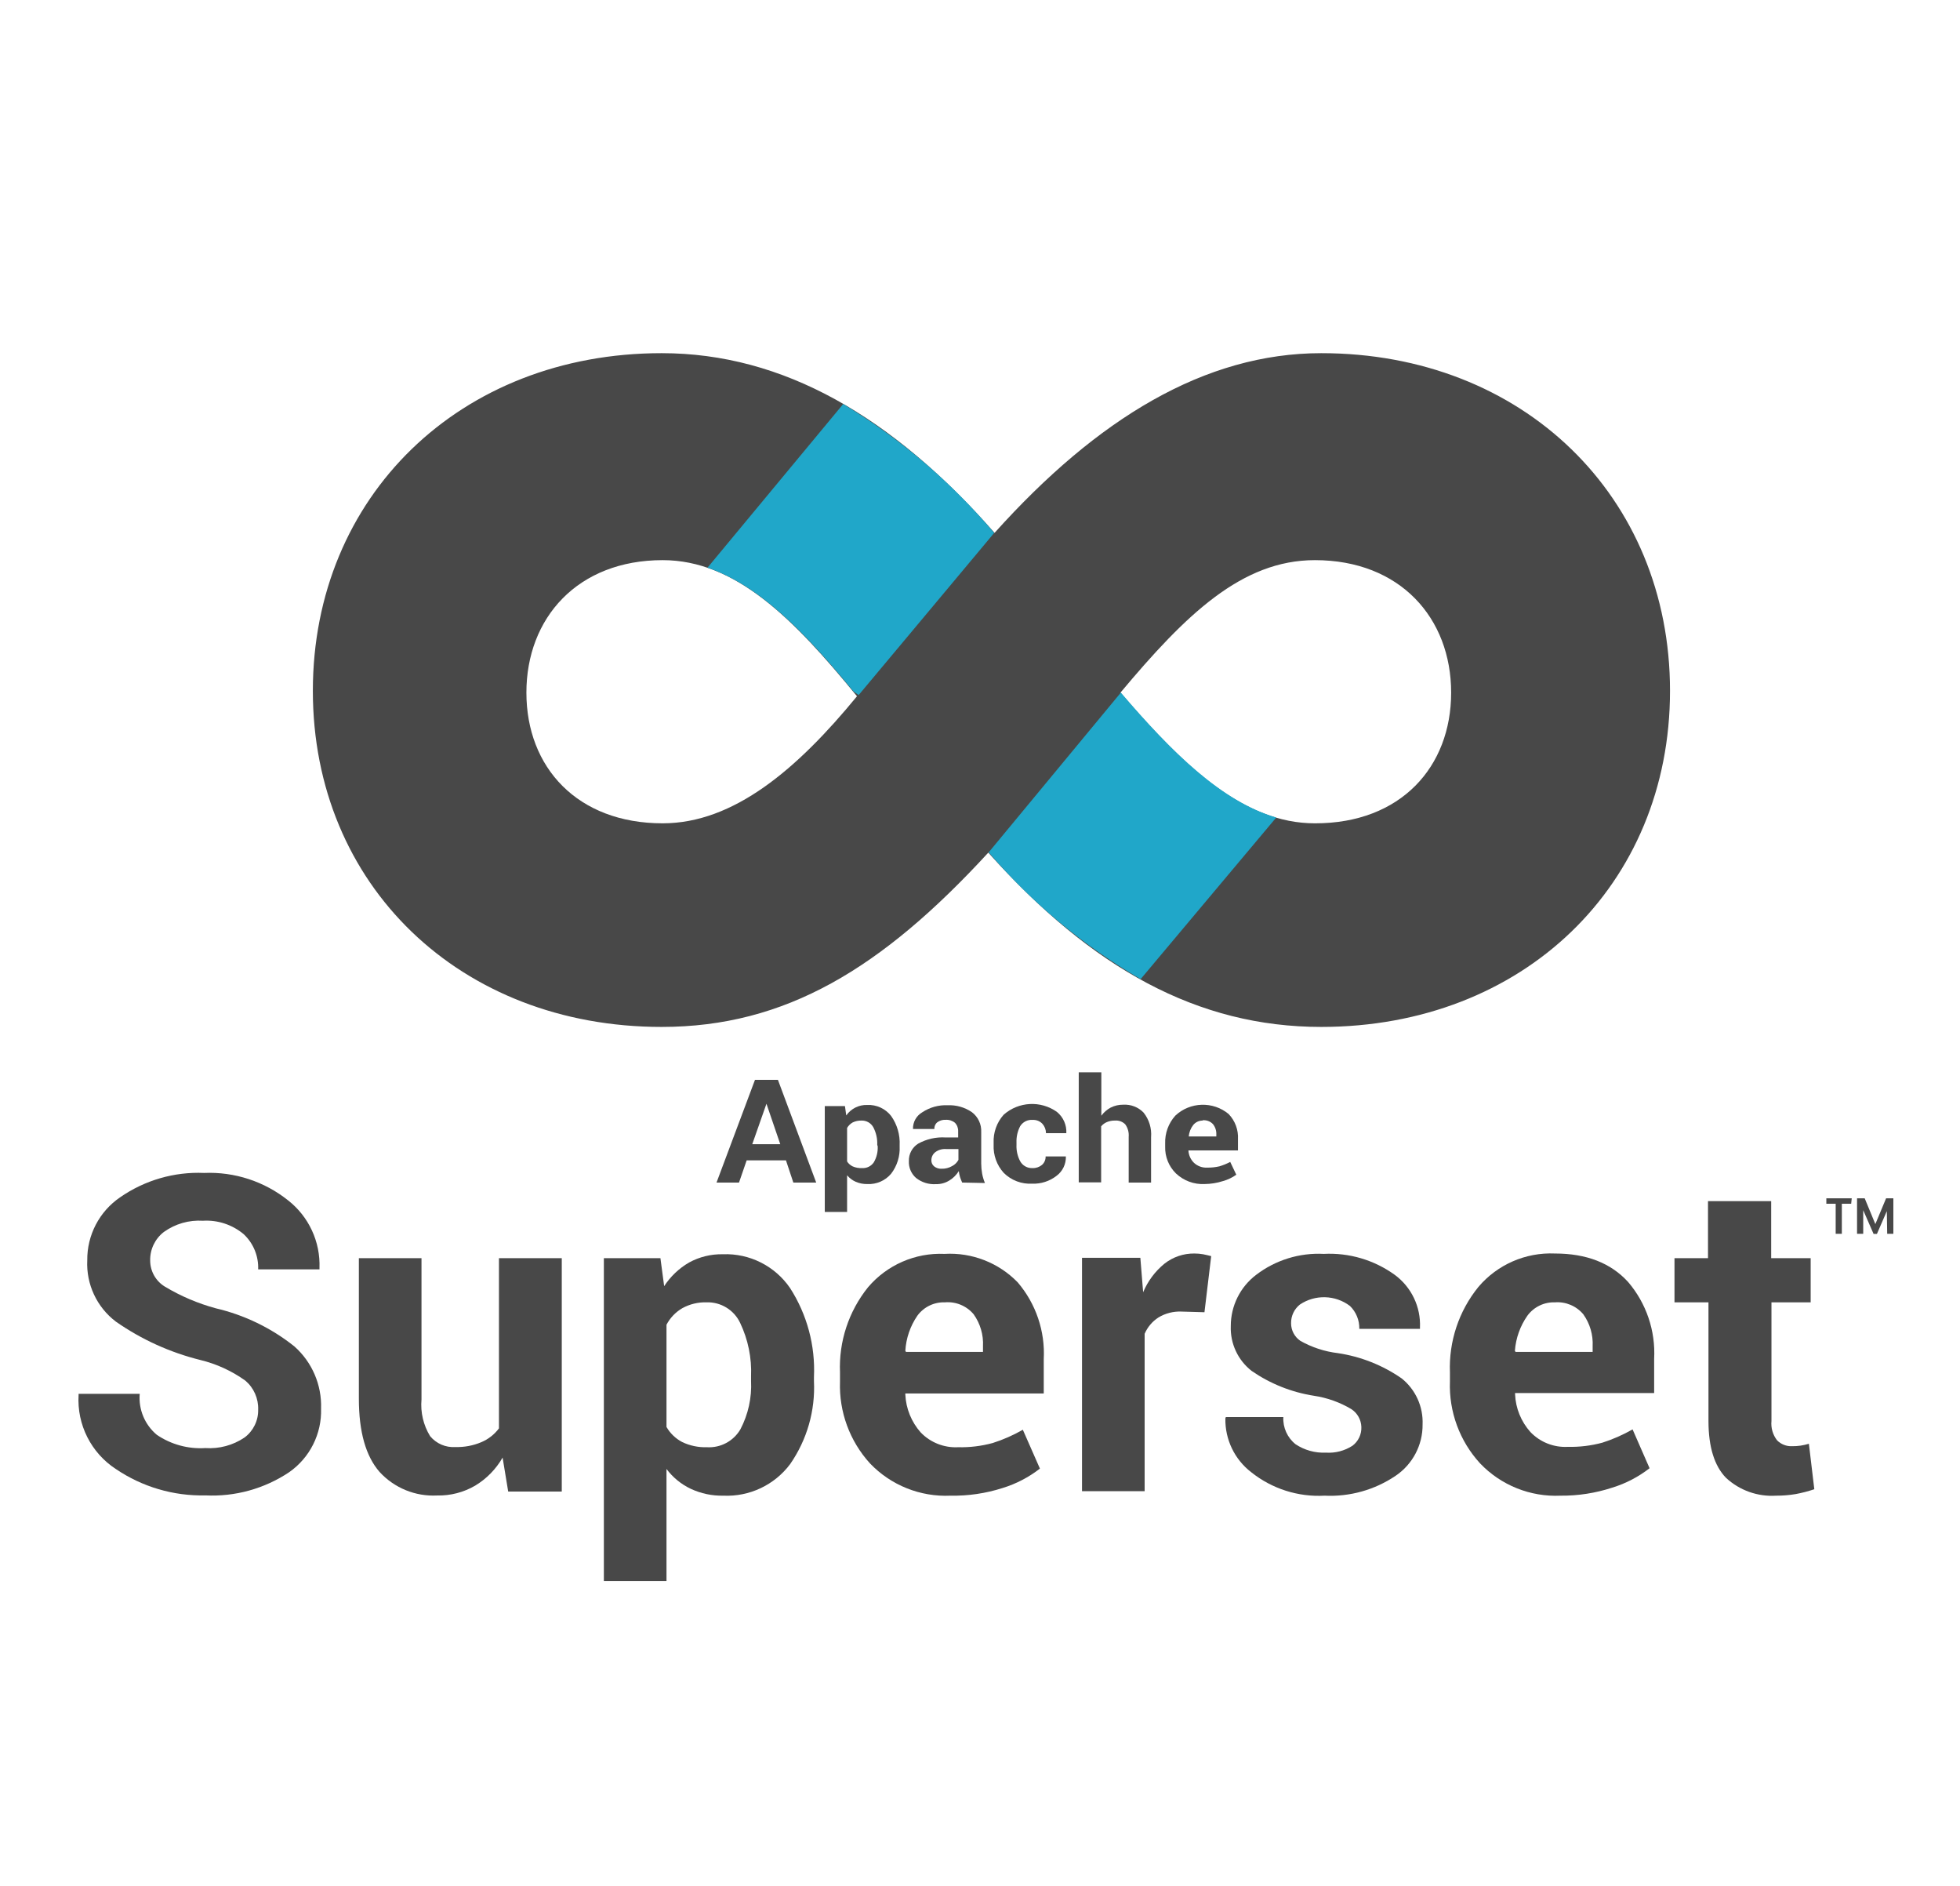
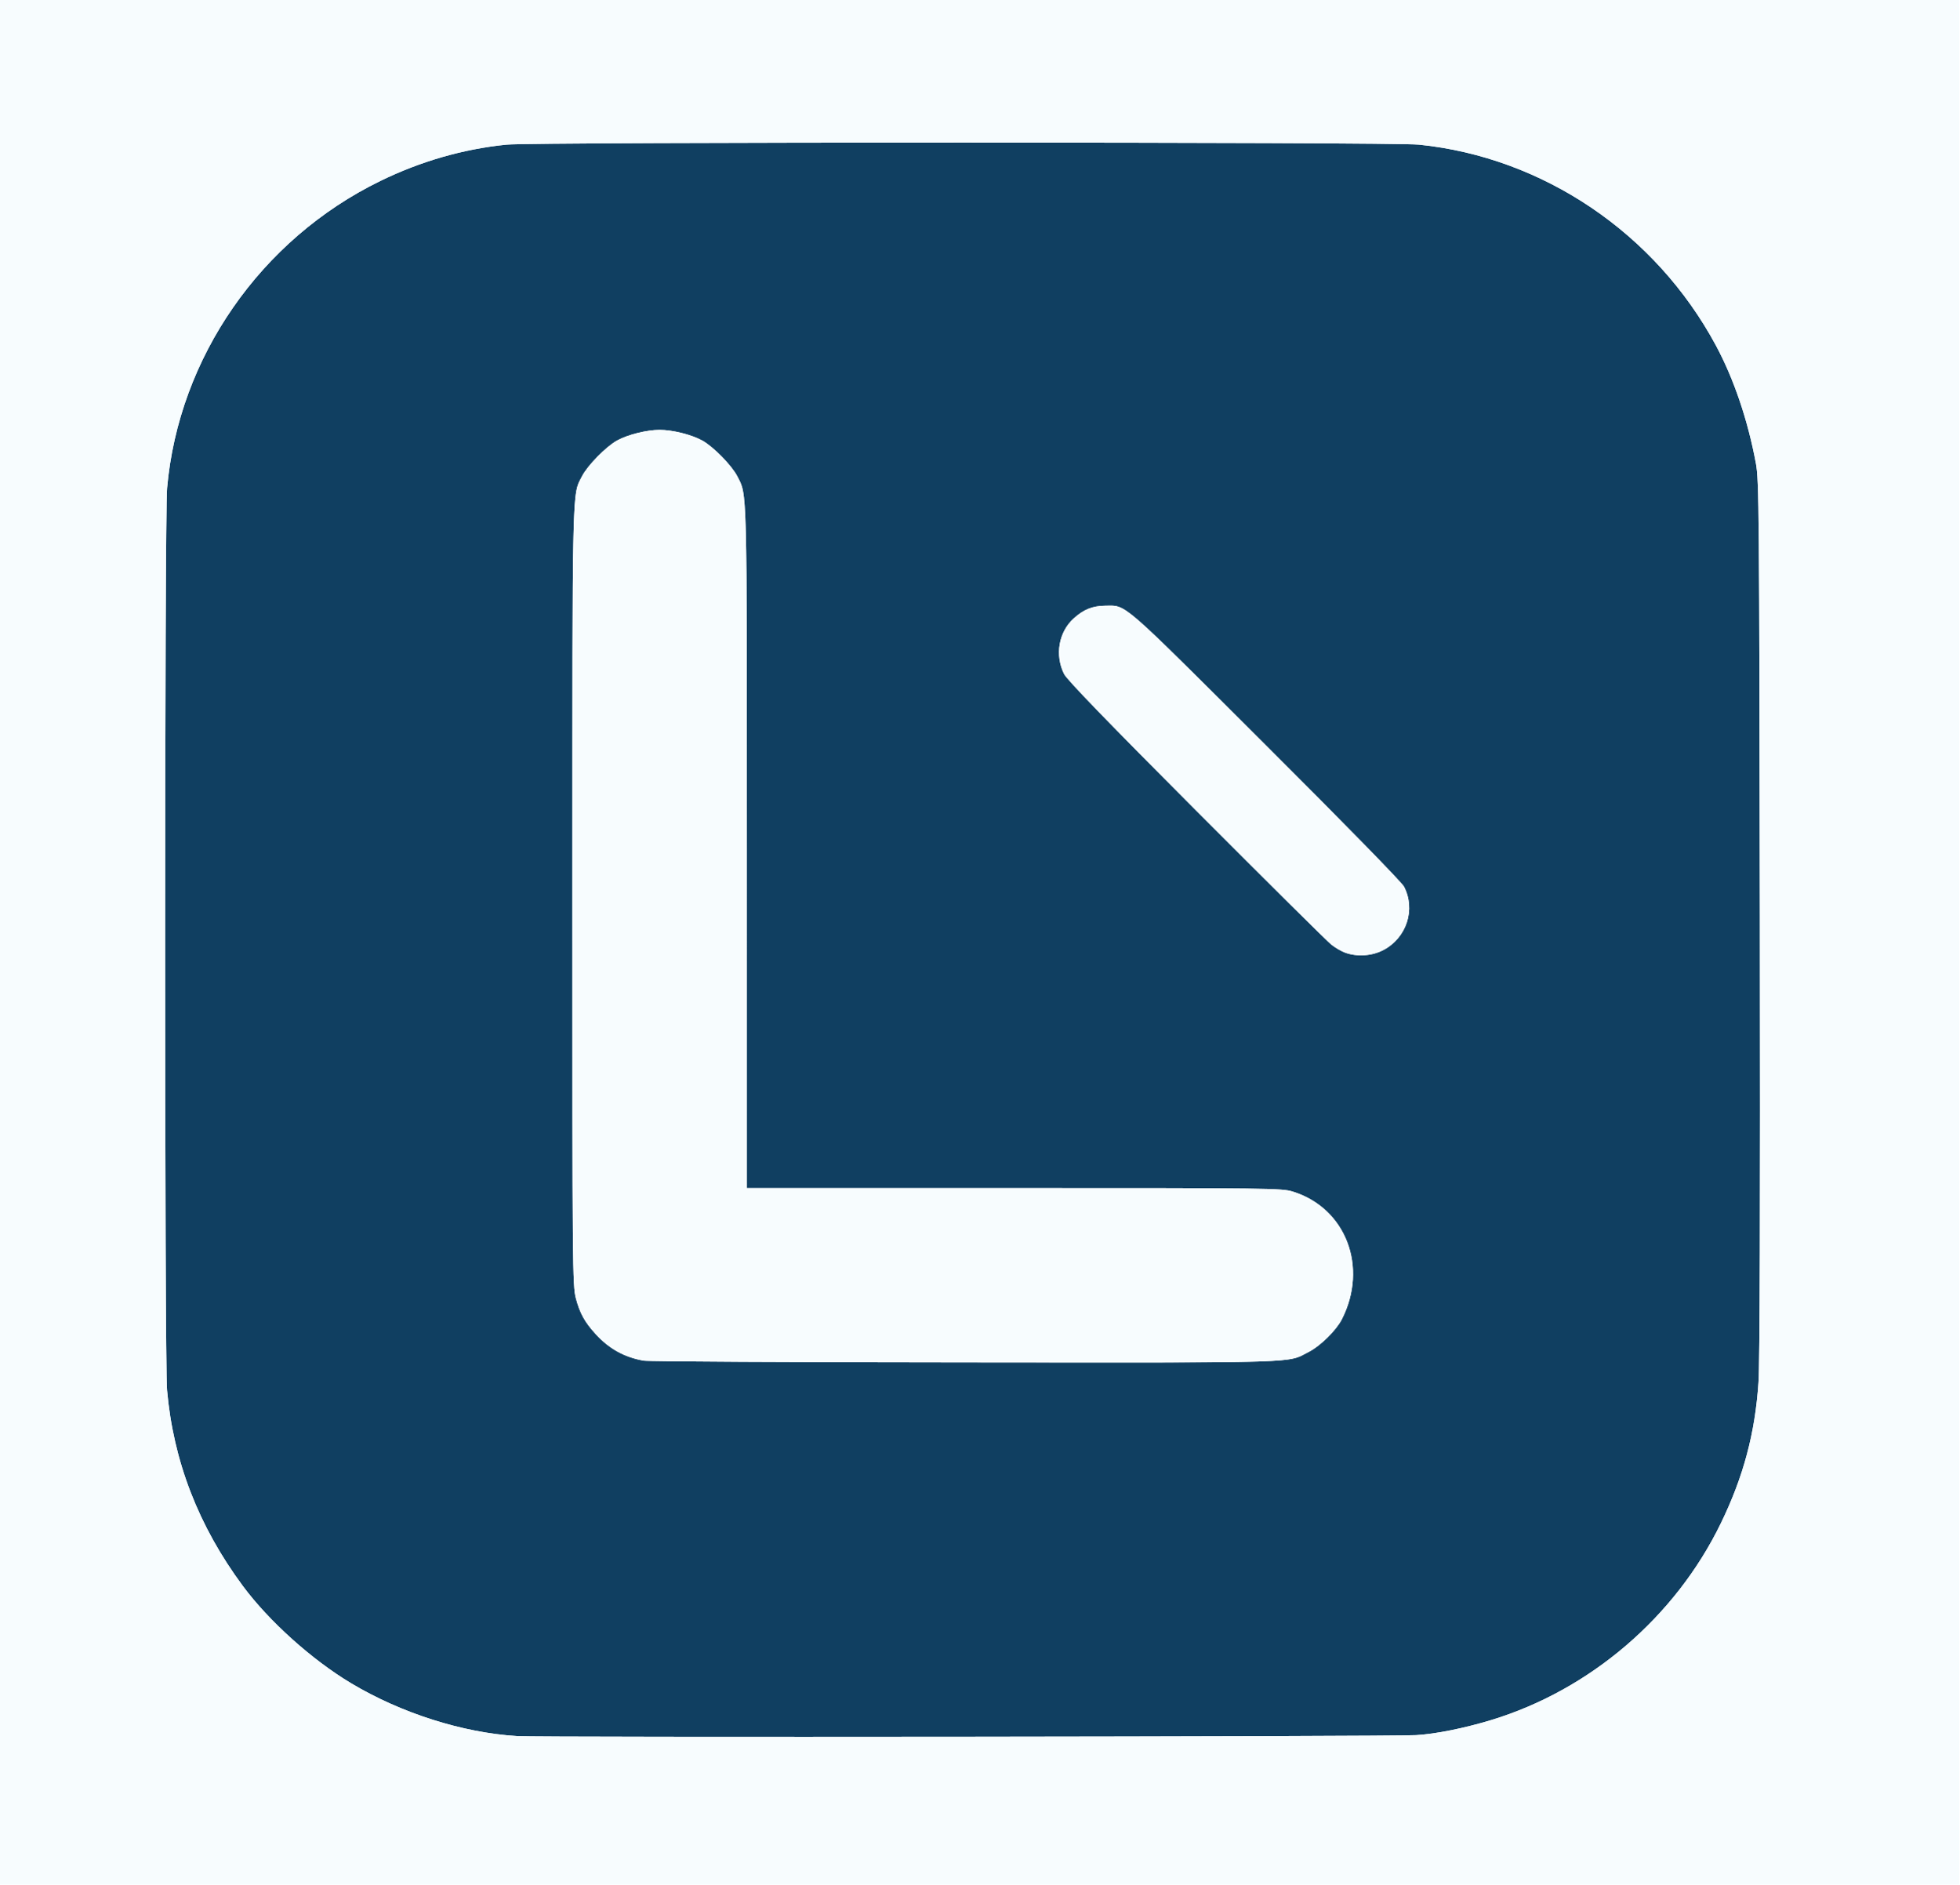
- <svg xmlns="http://www.w3.org/2000/svg" width="100%" height="100%" viewBox="0 0 210 202" version="1.1" xml:space="preserve" style="fill-rule:evenodd;clip-rule:evenodd;stroke-linejoin:round;stroke-miterlimit:2;">
-   <path d="M141.56,37.83C129.1,37.83 117.56,44.83 106.56,57.08C95.62,44.64 83.94,37.83 70.89,37.83C49.29,37.83 33.52,53.19 33.52,74C33.52,94.81 49.29,110 70.89,110C84.13,110 94.45,103.77 105.89,91.33C117,103.74 128.32,110 141.56,110C163.17,110 178.93,94.83 178.93,74C178.93,53.17 163.17,37.83 141.56,37.83ZM71,88.19C61.85,88.19 56.4,82.19 56.4,74.19C56.4,66.19 61.89,60 71,60C78.78,60 85,66.22 91.82,74.58C85.44,82.36 78.63,88.19 71,88.19ZM140.88,88.19C133.29,88.19 126.88,82.19 120.05,74.19C127.05,65.83 133.05,60 140.88,60C150.03,60 155.48,66.22 155.48,74.19C155.48,82.16 150.07,88.19 140.92,88.19L140.88,88.19Z" style="fill:rgb(72,72,72);fill-rule:nonzero;" />
-   <path d="M122.21,104.88L136.74,87.57C130.9,85.85 125.61,80.64 120.09,74.19L105.93,91.3C110.555,96.709 116.059,101.301 122.21,104.88Z" style="fill:rgb(32,167,201);fill-rule:nonzero;" />
-   <path d="M106.52,57.08C101.915,51.629 96.45,46.967 90.34,43.28L75.8,60.81C81.33,62.69 86.23,67.71 91.43,74.05L92,74.45C92,74.45 106.7,56.88 106.52,57.08Z" style="fill:rgb(32,167,201);fill-rule:nonzero;" />
-   <path d="M84.21,124.29L80,124.29L79.18,126.67L76.77,126.67L80.89,115.67L83.35,115.67L87.45,126.67L85,126.67L84.21,124.29ZM80.6,122.56L83.6,122.56L82.12,118.23L80.6,122.56Z" style="fill:rgb(72,72,72);fill-rule:nonzero;" />
-   <path d="M96.39,122.8C96.442,123.85 96.119,124.885 95.48,125.72C94.852,126.469 93.906,126.88 92.93,126.83C92.504,126.839 92.082,126.757 91.69,126.59C91.33,126.432 91.012,126.192 90.76,125.89L90.76,129.82L88.37,129.82L88.37,118.48L90.53,118.48L90.67,119.48C91.179,118.753 92.023,118.331 92.91,118.36C93.907,118.31 94.868,118.751 95.48,119.54C96.124,120.452 96.445,121.555 96.39,122.67L96.39,122.8ZM93.99,122.63C94.018,121.977 93.873,121.329 93.57,120.75C93.316,120.287 92.818,120.007 92.29,120.03C91.969,120.023 91.65,120.092 91.36,120.23C91.112,120.37 90.905,120.574 90.76,120.82L90.76,124.41C90.907,124.639 91.115,124.822 91.36,124.94C91.675,125.076 92.017,125.137 92.36,125.12C92.866,125.156 93.353,124.914 93.63,124.49C93.927,123.974 94.069,123.384 94.04,122.79L93.99,122.63Z" style="fill:rgb(72,72,72);fill-rule:nonzero;" />
-   <path d="M103.09,126.67C103.003,126.478 102.926,126.281 102.86,126.08C102.797,125.871 102.753,125.657 102.73,125.44C102.478,125.846 102.136,126.188 101.73,126.44C101.3,126.712 100.799,126.851 100.29,126.84C99.515,126.893 98.748,126.654 98.14,126.17C97.626,125.717 97.346,125.054 97.38,124.37C97.355,123.614 97.737,122.899 98.38,122.5C99.277,122.005 100.297,121.775 101.32,121.84L102.66,121.84L102.66,121.19C102.677,120.85 102.554,120.517 102.32,120.27C102.039,120.04 101.682,119.926 101.32,119.95C101.002,119.932 100.688,120.024 100.43,120.21C100.213,120.384 100.094,120.653 100.11,120.93L97.82,120.93C97.799,120.196 98.184,119.507 98.82,119.14C99.624,118.608 100.577,118.345 101.54,118.39C102.461,118.349 103.37,118.609 104.13,119.13C104.795,119.63 105.171,120.429 105.13,121.26L105.13,124.64C105.132,125.002 105.165,125.364 105.23,125.72C105.294,126.063 105.394,126.398 105.53,126.72L103.09,126.67ZM100.89,125.19C101.286,125.201 101.678,125.101 102.02,124.9C102.305,124.753 102.539,124.523 102.69,124.24L102.69,123.08L101.35,123.08C100.934,123.051 100.521,123.176 100.19,123.43C99.935,123.638 99.788,123.951 99.79,124.28C99.78,124.535 99.892,124.78 100.09,124.94C100.317,125.118 100.602,125.207 100.89,125.19Z" style="fill:rgb(72,72,72);fill-rule:nonzero;" />
-   <path d="M110.64,125.12C111.004,125.133 111.359,125.012 111.64,124.78C111.9,124.551 112.044,124.216 112.03,123.87L114.2,123.87C114.229,124.685 113.855,125.464 113.2,125.95C112.459,126.526 111.538,126.824 110.6,126.79C109.462,126.857 108.348,126.435 107.54,125.63C106.8,124.811 106.412,123.733 106.46,122.63L106.46,122.41C106.414,121.309 106.798,120.233 107.53,119.41C109.126,117.988 111.514,117.863 113.25,119.11C113.925,119.664 114.296,120.508 114.25,121.38L112.07,121.38C112.069,121.012 111.934,120.656 111.69,120.38C111.42,120.091 111.035,119.937 110.64,119.96C110.101,119.915 109.582,120.179 109.3,120.64C109.02,121.179 108.885,121.783 108.91,122.39L108.91,122.62C108.882,123.231 109.016,123.838 109.3,124.38C109.565,124.864 110.089,125.153 110.64,125.12Z" style="fill:rgb(72,72,72);fill-rule:nonzero;" />
-   <path d="M118,119.51C118.264,119.149 118.606,118.852 119,118.64C119.418,118.43 119.882,118.323 120.35,118.33C121.165,118.282 121.963,118.592 122.53,119.18C123.121,119.923 123.407,120.864 123.33,121.81L123.33,126.67L120.93,126.67L120.93,121.78C120.973,121.3 120.842,120.821 120.56,120.43C120.273,120.144 119.874,119.998 119.47,120.03C119.172,120.022 118.876,120.077 118.6,120.19C118.359,120.29 118.146,120.448 117.98,120.65L117.98,126.65L115.58,126.65L115.58,114.86L118,114.86L118,119.51Z" style="fill:rgb(72,72,72);fill-rule:nonzero;" />
-   <path d="M129.06,126.83C127.925,126.885 126.815,126.472 125.99,125.69C125.222,124.933 124.805,123.888 124.84,122.81L124.84,122.5C124.799,121.397 125.19,120.32 125.93,119.5C127.51,118.016 129.975,117.943 131.64,119.33C132.333,120.052 132.696,121.031 132.64,122.03L132.64,123.23L127.33,123.23C127.355,123.728 127.566,124.199 127.92,124.55C128.301,124.911 128.816,125.099 129.34,125.07C129.784,125.078 130.227,125.031 130.66,124.93C131.057,124.81 131.443,124.653 131.81,124.46L132.46,125.83C132.029,126.137 131.549,126.367 131.04,126.51C130.4,126.716 129.732,126.824 129.06,126.83ZM128.85,120.03C128.463,120.029 128.096,120.201 127.85,120.5C127.572,120.854 127.405,121.282 127.37,121.73L130.32,121.73L130.32,121.53C130.341,121.125 130.213,120.727 129.96,120.41C129.674,120.109 129.263,119.957 128.85,120L128.85,120.03Z" style="fill:rgb(72,72,72);fill-rule:nonzero;" />
-   <g id="Main">
-     <g id="Superset">
-       <g id="Full-Lockup-With-Text">
-         <g id="Group-7">
-           <g id="Group-17">
-             <g id="Superset-Copy">
-               <g>
-                 <path d="M27.66,151C27.703,149.809 27.197,148.662 26.29,147.89C24.843,146.852 23.21,146.102 21.48,145.68C18.234,144.877 15.163,143.484 12.42,141.57C10.375,140.024 9.224,137.561 9.35,135C9.32,132.305 10.643,129.768 12.87,128.25C15.503,126.419 18.666,125.502 21.87,125.64C25.126,125.501 28.324,126.546 30.87,128.58C33.087,130.316 34.338,133.016 34.23,135.83L34.23,135.97L27.66,135.97C27.714,134.549 27.148,133.172 26.11,132.2C24.892,131.179 23.327,130.663 21.74,130.76C20.25,130.667 18.773,131.091 17.56,131.96C16.612,132.688 16.065,133.825 16.09,135.02C16.09,136.164 16.69,137.229 17.67,137.82C19.372,138.84 21.205,139.62 23.12,140.14C26.195,140.858 29.071,142.251 31.54,144.22C33.44,145.904 34.49,148.353 34.4,150.89C34.483,153.584 33.198,156.145 30.99,157.69C28.337,159.467 25.179,160.34 21.99,160.18C18.585,160.256 15.24,159.27 12.42,157.36C9.761,155.631 8.23,152.596 8.42,149.43L8.42,149.3L14.97,149.3C14.829,150.973 15.513,152.613 16.8,153.69C18.327,154.728 20.157,155.228 22,155.11C23.486,155.212 24.965,154.814 26.2,153.98C27.139,153.282 27.684,152.17 27.66,151Z" style="fill:rgb(72,72,72);fill-rule:nonzero;" />
-                 <path d="M53.85,156.13C53.145,157.363 52.136,158.396 50.92,159.13C49.684,159.853 48.272,160.22 46.84,160.19C44.512,160.314 42.246,159.388 40.67,157.67C39.19,155.98 38.45,153.37 38.45,149.81L38.45,134.77L45.16,134.77L45.16,149.91C45.04,151.281 45.362,152.655 46.08,153.83C46.743,154.636 47.758,155.073 48.8,155C49.75,155.027 50.694,154.849 51.57,154.48C52.32,154.164 52.973,153.653 53.46,153L53.46,134.77L60.19,134.77L60.19,159.77L54.45,159.77L53.85,156.13Z" style="fill:rgb(72,72,72);fill-rule:nonzero;" />
-                 <path d="M87.21,147.94C87.363,151.107 86.462,154.238 84.65,156.84C82.972,159.074 80.291,160.337 77.5,160.21C76.3,160.235 75.109,159.985 74.02,159.48C72.99,158.993 72.094,158.262 71.41,157.35L71.41,169.35L64.7,169.35L64.7,134.77L70.76,134.77L71.16,137.77C71.836,136.73 72.747,135.863 73.82,135.24C74.931,134.63 76.183,134.323 77.45,134.35C80.31,134.238 83.034,135.608 84.65,137.97C86.472,140.804 87.366,144.135 87.21,147.5L87.21,147.94ZM80.47,147.42C80.552,145.447 80.15,143.483 79.3,141.7C78.648,140.317 77.229,139.449 75.7,139.5C74.793,139.473 73.894,139.691 73.1,140.13C72.382,140.55 71.796,141.163 71.41,141.9L71.41,152.85C71.807,153.54 72.394,154.102 73.1,154.47C73.924,154.861 74.829,155.049 75.74,155.02C77.201,155.109 78.593,154.365 79.33,153.1C80.167,151.503 80.561,149.711 80.47,147.91L80.47,147.42Z" style="fill:rgb(72,72,72);fill-rule:nonzero;" />
-                 <path d="M101.84,160.21C98.6,160.358 95.451,159.095 93.21,156.75C91.04,154.365 89.887,151.223 90,148L90,147C89.864,143.701 90.931,140.463 93,137.89C95.031,135.494 98.062,134.171 101.2,134.31C104.131,134.14 106.995,135.254 109.04,137.36C110.991,139.643 111.99,142.591 111.83,145.59L111.83,149.26L97,149.26L97,149.39C97.071,150.888 97.654,152.318 98.65,153.44C99.692,154.52 101.152,155.097 102.65,155.02C103.902,155.051 105.152,154.899 106.36,154.57C107.484,154.212 108.566,153.736 109.59,153.15L111.42,157.31C110.224,158.241 108.869,158.946 107.42,159.39C105.617,159.967 103.732,160.244 101.84,160.21ZM101.24,139.5C100.081,139.458 98.975,139.995 98.29,140.93C97.526,142.043 97.08,143.343 97,144.69L97.07,144.81L105.32,144.81L105.32,144.21C105.384,142.987 105.031,141.777 104.32,140.78C103.563,139.878 102.413,139.4 101.24,139.5Z" style="fill:rgb(72,72,72);fill-rule:nonzero;" />
-                 <path d="M129.05,140.56L126.58,140.49C125.716,140.454 124.86,140.673 124.12,141.12C123.463,141.543 122.948,142.152 122.64,142.87L122.64,159.73L115.93,159.73L115.93,134.73L122.18,134.73L122.48,138.42C122.976,137.233 123.755,136.186 124.75,135.37C125.664,134.644 126.802,134.255 127.97,134.27C128.282,134.269 128.593,134.296 128.9,134.35C129.19,134.41 129.47,134.47 129.77,134.55L129.05,140.56Z" style="fill:rgb(72,72,72);fill-rule:nonzero;" />
-                 <path d="M145.86,152.85C145.836,152.078 145.436,151.364 144.79,150.94C143.562,150.208 142.204,149.722 140.79,149.51C138.392,149.137 136.108,148.228 134.11,146.85C132.633,145.702 131.798,143.909 131.87,142.04C131.866,139.891 132.87,137.861 134.58,136.56C136.653,134.974 139.224,134.176 141.83,134.31C144.544,134.17 147.226,134.96 149.43,136.55C151.219,137.861 152.238,139.984 152.14,142.2L152.14,142.34L145.64,142.34C145.662,141.42 145.299,140.532 144.64,139.89C143.071,138.697 140.903,138.637 139.27,139.74C138.663,140.224 138.316,140.964 138.33,141.74C138.327,142.497 138.703,143.207 139.33,143.63C140.564,144.326 141.923,144.771 143.33,144.94C145.791,145.304 148.136,146.232 150.18,147.65C151.667,148.843 152.499,150.676 152.42,152.58C152.443,154.78 151.355,156.85 149.53,158.08C147.291,159.594 144.62,160.342 141.92,160.21C139.077,160.367 136.273,159.47 134.05,157.69C132.27,156.318 131.244,154.177 131.29,151.93L131.34,151.79L137.5,151.79C137.442,152.914 137.93,153.999 138.81,154.7C139.77,155.339 140.909,155.654 142.06,155.6C143.065,155.666 144.065,155.407 144.91,154.86C145.537,154.387 145.893,153.635 145.86,152.85Z" style="fill:rgb(72,72,72);fill-rule:nonzero;" />
-                 <path d="M167.2,160.21C163.963,160.359 160.816,159.095 158.58,156.75C156.391,154.363 155.229,151.206 155.35,147.97L155.35,147C155.222,143.682 156.307,140.428 158.4,137.85C160.431,135.454 163.462,134.131 166.6,134.27C169.973,134.27 172.587,135.287 174.44,137.32C176.391,139.603 177.39,142.551 177.23,145.55L177.23,149.22L162.33,149.22L162.33,149.35C162.392,150.85 162.976,152.283 163.98,153.4C165.019,154.483 166.481,155.061 167.98,154.98C169.232,155.009 170.481,154.858 171.69,154.53C172.813,154.17 173.896,153.694 174.92,153.11L176.74,157.27C175.544,158.201 174.189,158.906 172.74,159.35C170.952,159.936 169.081,160.227 167.2,160.21ZM166.6,139.5C165.442,139.46 164.336,139.996 163.65,140.93C162.873,142.04 162.41,143.339 162.31,144.69L162.38,144.81L170.64,144.81L170.64,144.21C170.704,142.987 170.351,141.777 169.64,140.78C168.892,139.89 167.759,139.413 166.6,139.5Z" style="fill:rgb(72,72,72);fill-rule:nonzero;" />
-                 <path d="M189.77,128.66L189.77,134.77L194,134.77L194,139.5L189.8,139.5L189.8,152.21C189.728,152.951 189.943,153.692 190.4,154.28C190.823,154.709 191.408,154.938 192.01,154.91C192.314,154.914 192.619,154.894 192.92,154.85C193.221,154.804 193.518,154.737 193.81,154.65L194.39,159.52C193.737,159.741 193.068,159.915 192.39,160.04C191.699,160.156 191,160.213 190.3,160.21C188.325,160.337 186.382,159.646 184.93,158.3C183.683,157.02 183.057,154.997 183.05,152.23L183.05,139.5L179.41,139.5L179.41,134.77L183,134.77L183,128.66L189.77,128.66Z" style="fill:rgb(72,72,72);fill-rule:nonzero;" />
-               </g>
-             </g>
-           </g>
-         </g>
-       </g>
-     </g>
+ <svg xmlns="http://www.w3.org/2000/svg" width="1044" height="1004" viewBox="0 0 1044 1004">
+   <g>
+     <path d="M 754.62 924.49 C740.79,925.30 288.22,925.78 275.50,924.99 C246.48,923.20 213.68,912.76 187.07,896.83 C166.16,884.31 143.33,863.80 129.39,845.00 C105.77,813.13 92.35,778.49 89.01,740.70 C87.64,725.28 87.66,275.49 89.03,260.05 C95.19,190.46 138.90,127.51 202.63,96.43 C224.16,85.93 246.77,79.41 269.86,77.06 C284.24,75.59 741.76,75.59 756.14,77.06 C822.32,83.81 882.17,124.27 914.32,184.00 C923.91,201.80 931.42,223.96 935.69,247.00 C937.33,255.86 937.47,272.21 937.78,488.50 C938.00,645.11 937.77,725.70 937.05,736.50 C935.25,763.52 929.06,786.73 917.04,811.50 C892.76,861.54 847.29,900.48 794.45,916.50 C780.10,920.84 764.99,923.88 754.62,924.49 ZM 343.00 724.97 C345.48,725.41 422.68,725.82 514.57,725.88 C525.36,725.89 535.47,725.90 544.94,725.91 C676.43,726.02 685.97,726.02 693.67,722.26 C694.82,721.69 695.94,721.04 697.42,720.29 C703.50,717.21 712.04,708.80 715.01,702.97 C729.24,675.09 717.20,643.70 688.91,634.89 C683.05,633.07 677.37,633.00 540.41,633.00 L 398.00 633.00 L 397.99 451.75 C397.98,444.51 397.98,437.55 397.98,430.85 C397.98,273.69 397.98,264.11 394.22,256.36 C393.81,255.52 393.36,254.71 392.87,253.74 C389.93,247.98 379.99,237.86 374.15,234.68 C368.35,231.52 358.35,229.03 351.50,229.03 C344.65,229.03 334.65,231.52 328.85,234.68 C323.01,237.86 313.07,247.98 310.13,253.74 C309.65,254.69 309.21,255.47 308.81,256.27 C305.02,263.91 305.02,273.43 305.02,450.81 C305.02,459.33 305.02,468.25 305.01,477.57 C305.00,676.32 305.07,684.92 306.86,691.73 C308.96,699.70 311.61,704.50 317.45,710.86 C324.65,718.70 332.68,723.13 343.00,724.97 ZM 716.83 507.60 C723.25,509.90 731.09,509.36 737.12,506.21 C749.55,499.71 754.49,484.57 748.15,472.38 C746.96,470.09 716.74,439.17 674.32,396.86 C608.11,330.81 601.07,323.41 593.43,322.74 C592.47,322.66 591.50,322.68 590.40,322.71 C589.95,322.72 589.48,322.73 588.98,322.73 C582.17,322.80 577.46,324.69 572.15,329.48 C564.12,336.73 561.99,349.06 567.02,359.12 C568.53,362.15 590.15,384.50 637.35,431.82 C674.83,469.40 707.22,501.52 709.33,503.21 C711.43,504.90 714.80,506.88 716.83,507.60 Z" fill="rgb(16,63,97)" />
+     <path d="M 0.00 502.00 L 0.00 0.00 L 522.00 0.00 L 1044.00 0.00 L 1044.00 502.00 L 1044.00 1004.00 L 522.00 1004.00 L 0.00 1004.00 L 0.00 502.00 ZM 754.62 924.49 C764.99,923.88 780.10,920.84 794.45,916.50 C847.29,900.48 892.76,861.54 917.04,811.50 C929.06,786.73 935.25,763.52 937.05,736.50 C937.77,725.70 938.00,645.11 937.78,488.50 C937.47,272.21 937.33,255.86 935.69,247.00 C931.42,223.96 923.91,201.80 914.32,184.00 C882.17,124.27 822.32,83.81 756.14,77.06 C741.76,75.59 284.24,75.59 269.86,77.06 C246.77,79.41 224.16,85.93 202.63,96.43 C138.90,127.51 95.19,190.46 89.03,260.05 C87.66,275.49 87.64,725.28 89.01,740.70 C92.35,778.49 105.77,813.13 129.39,845.00 C143.33,863.80 166.16,884.31 187.07,896.83 C213.68,912.76 246.48,923.20 275.50,924.99 C288.22,925.78 740.79,925.30 754.62,924.49 ZM 343.00 724.97 C332.68,723.13 324.65,718.70 317.45,710.86 C311.61,704.50 308.96,699.70 306.86,691.73 C305.07,684.92 305.00,676.32 305.01,477.57 C305.03,254.03 304.80,264.20 310.13,253.74 C313.07,247.98 323.01,237.86 328.85,234.68 C334.65,231.52 344.65,229.03 351.50,229.03 C358.35,229.03 368.35,231.52 374.15,234.68 C379.99,237.86 389.93,247.98 392.87,253.74 C398.17,264.14 397.97,256.23 397.99,451.75 L 398.00 633.00 L 540.41 633.00 C677.37,633.00 683.05,633.07 688.91,634.89 C717.20,643.70 729.24,675.09 715.01,702.97 C712.04,708.80 703.50,717.21 697.42,720.29 C685.38,726.38 697.55,726.01 514.57,725.88 C422.68,725.82 345.48,725.41 343.00,724.97 ZM 716.83 507.60 C714.80,506.88 711.43,504.90 709.33,503.21 C707.22,501.52 674.83,469.40 637.35,431.82 C590.15,384.50 568.53,362.15 567.02,359.12 C561.99,349.06 564.12,336.73 572.15,329.48 C577.46,324.69 582.17,322.80 588.98,322.73 C600.43,322.63 596.35,319.08 674.32,396.86 C716.74,439.17 746.96,470.09 748.15,472.38 C754.49,484.57 749.55,499.71 737.12,506.21 C731.09,509.36 723.25,509.90 716.83,507.60 Z" fill="rgb(247,252,254)" />
  </g>
-   <path d="M198.34,128.94L197.34,128.94L197.34,132.16L196.68,132.16L196.68,128.94L195.68,128.94L195.68,128.36L198.4,128.36L198.34,128.94ZM202.16,129.73L201.1,132.17L200.74,132.17L199.63,129.63L199.63,132.16L198.97,132.16L198.97,128.36L199.79,128.36L200.93,131.12L202.08,128.36L202.86,128.36L202.86,132.16L202.2,132.16L202.16,129.73Z" style="fill:rgb(72,72,72);fill-rule:nonzero;" />
</svg>
